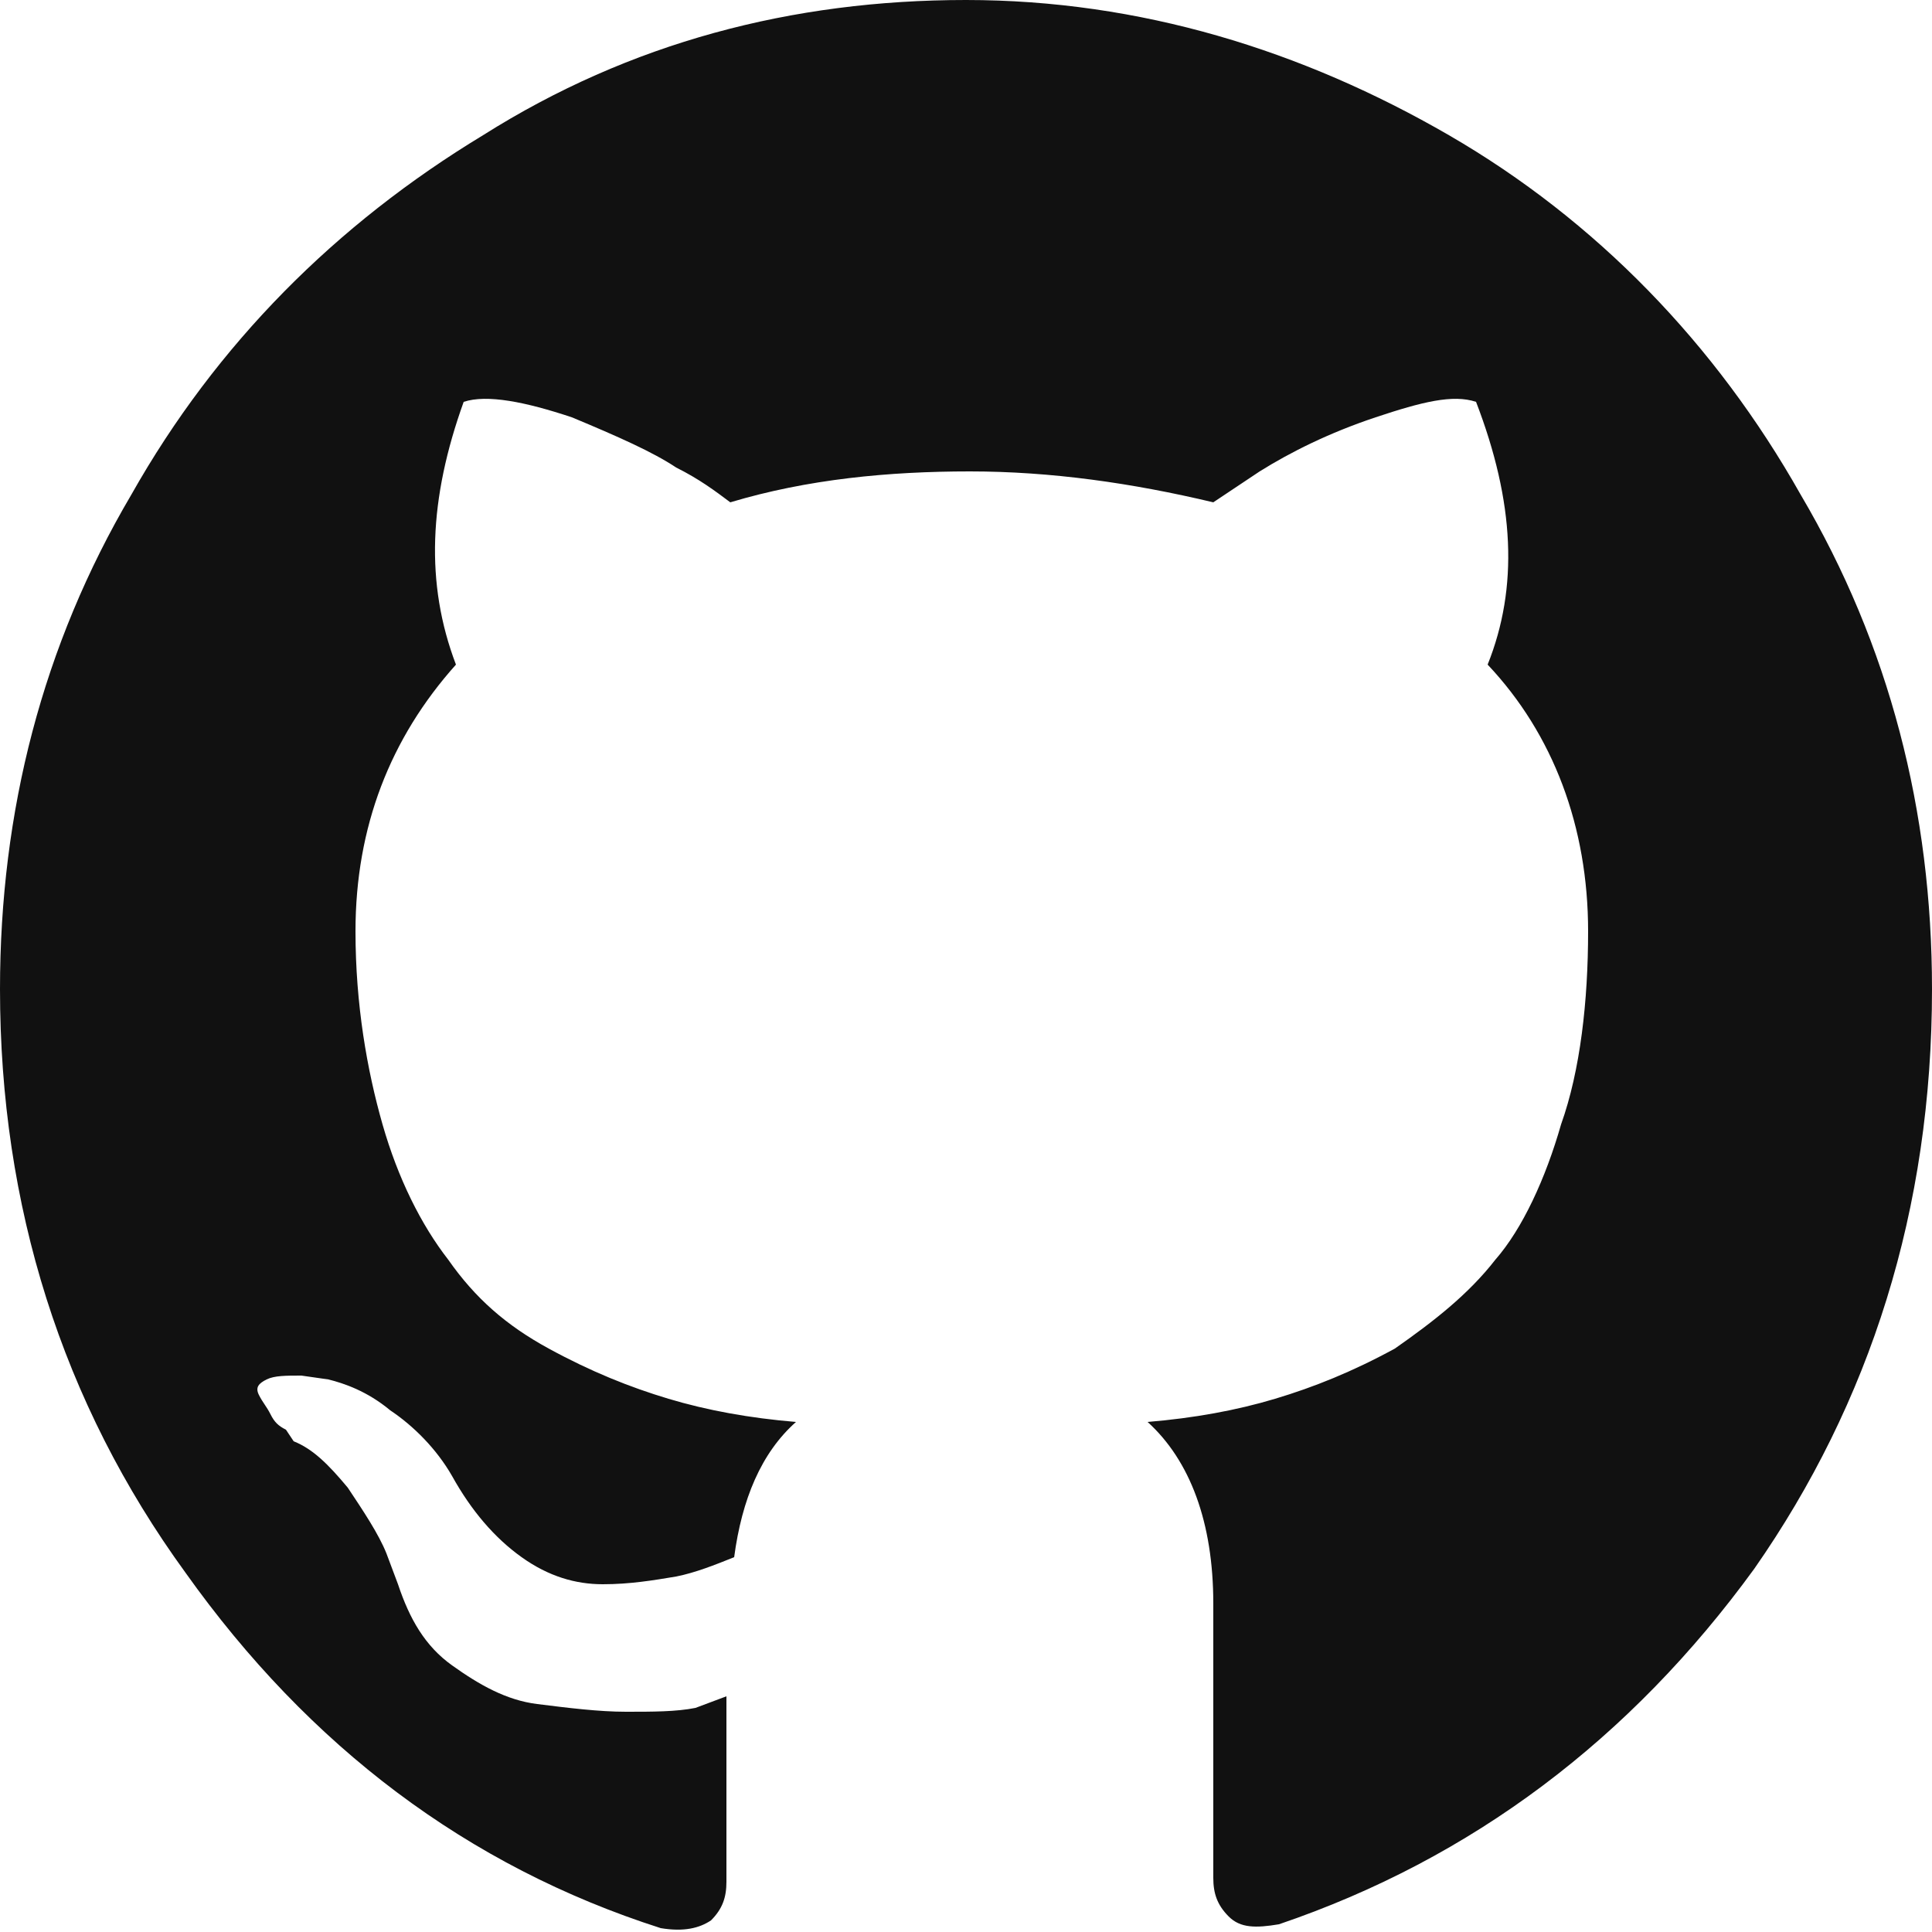
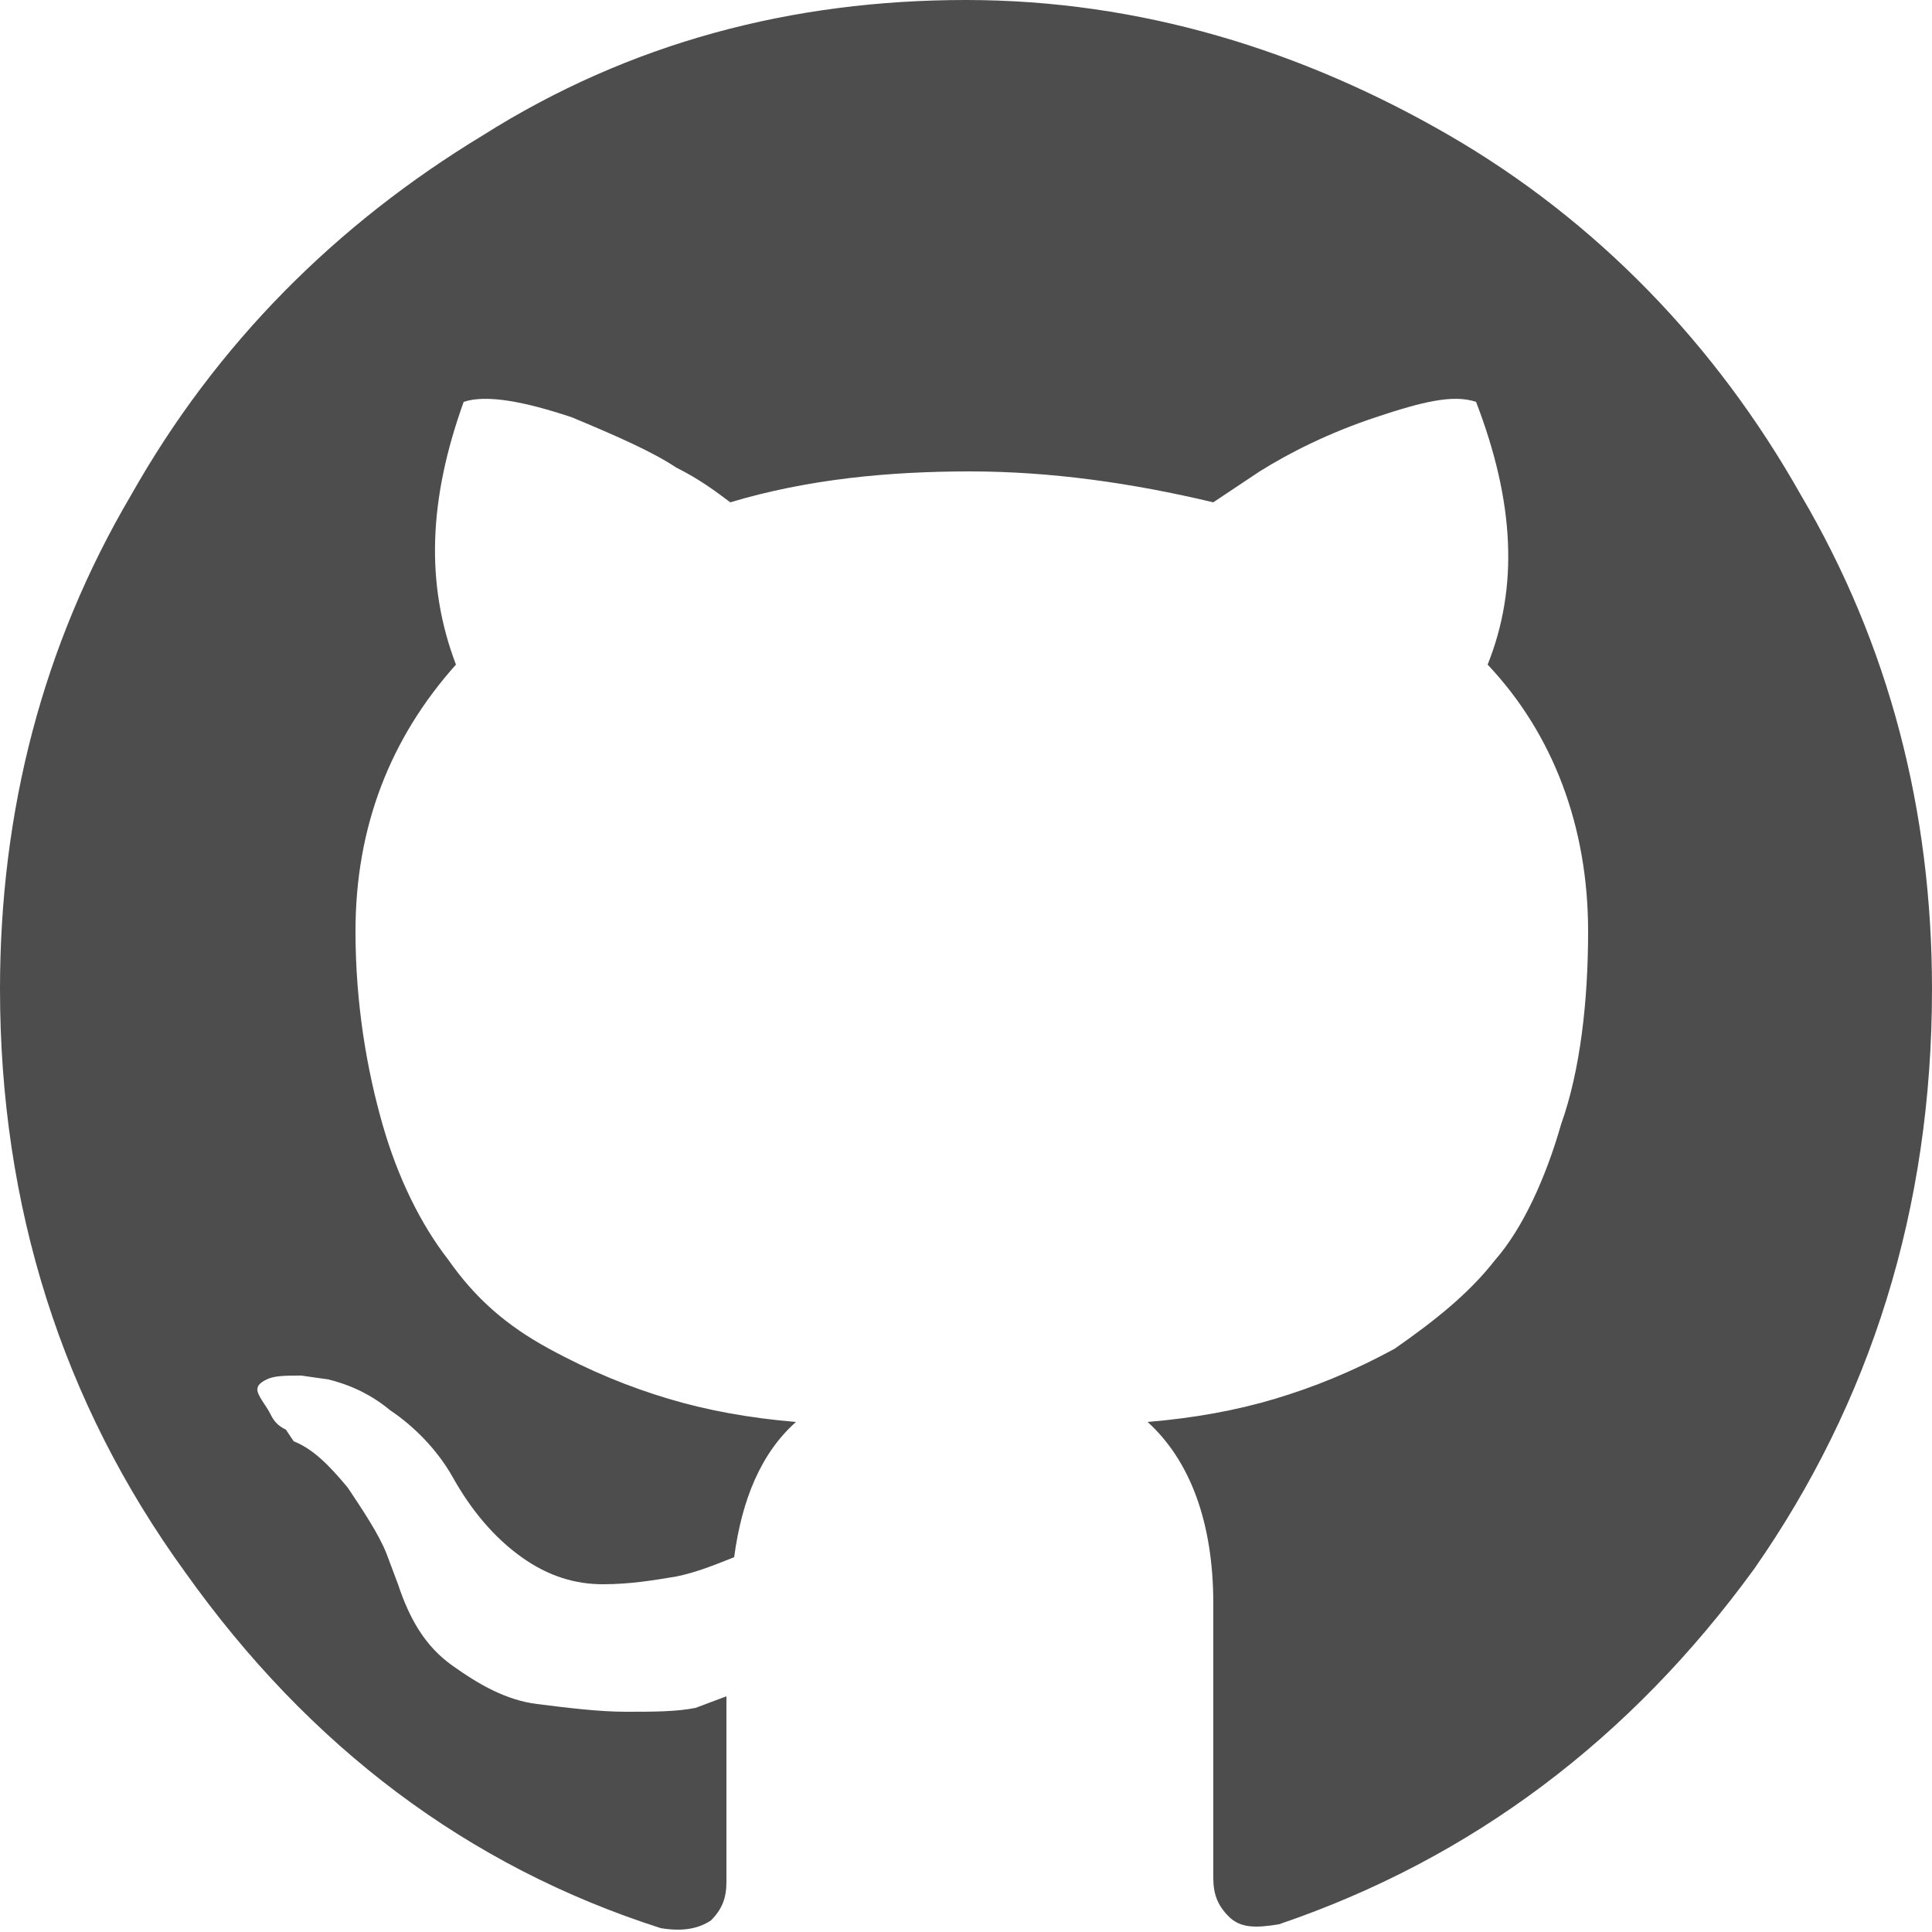
<svg xmlns="http://www.w3.org/2000/svg" x="0px" y="0px" viewBox="0 0 50 50" style="enable-background:new 0 0 50 50;" xml:space="preserve">
-   <path d="M46.6,12.8c-2.2-3.9-5.3-7.1-9.1-9.3S29.5,0,25,0s-8.7,1.1-12.5,3.5c-3.8,2.3-6.9,5.4-9.1,9.3 C1.1,16.7,0,21,0,25.6c0,5.6,1.6,10.7,4.8,15.1c3.2,4.5,7.3,7.6,12.3,9.2c0.6,0.1,1,0,1.3-0.2c0.3-0.3,0.4-0.6,0.4-1 c0-0.1,0-0.7,0-1.8s0-2.2,0-3L18,44.2c-0.5,0.1-1.1,0.1-1.8,0.1c-0.7,0-1.5-0.1-2.3-0.2c-0.8-0.1-1.5-0.5-2.2-1 c-0.7-0.5-1.1-1.2-1.4-2.1L10,40.2c-0.2-0.5-0.6-1.1-1-1.7c-0.5-0.6-0.9-1-1.4-1.2L7.4,37c-0.2-0.1-0.3-0.2-0.4-0.4 s-0.2-0.3-0.3-0.5c-0.1-0.2,0-0.3,0.2-0.4c0.2-0.1,0.5-0.1,0.9-0.1l0.7,0.1c0.4,0.1,1,0.3,1.6,0.8c0.6,0.4,1.2,1,1.6,1.7 c0.5,0.9,1.1,1.6,1.8,2.1c0.7,0.5,1.4,0.7,2.1,0.7c0.7,0,1.3-0.1,1.9-0.2c0.5-0.1,1-0.3,1.5-0.5c0.2-1.5,0.7-2.7,1.6-3.5 c-1.2-0.1-2.3-0.3-3.3-0.6c-1-0.3-2-0.7-3.1-1.3c-1.1-0.6-1.9-1.3-2.6-2.3c-0.7-0.9-1.3-2.1-1.7-3.5s-0.7-3.1-0.7-5 c0-2.7,0.9-5,2.6-6.9c-0.8-2.1-0.7-4.3,0.2-6.8c0.6-0.2,1.6,0,2.8,0.4c1.2,0.5,2.1,0.9,2.7,1.3c0.6,0.3,1,0.6,1.4,0.9 c2-0.6,4.1-0.8,6.2-0.8s4.2,0.3,6.3,0.8l1.2-0.8c0.8-0.5,1.8-1,3-1.4c1.2-0.4,2-0.6,2.6-0.4c1,2.6,1.1,4.8,0.3,6.8 c1.7,1.8,2.6,4.2,2.6,6.9c0,1.8-0.2,3.6-0.7,5c-0.4,1.4-1,2.7-1.7,3.5c-0.7,0.9-1.6,1.6-2.6,2.3c-1.1,0.6-2.1,1-3.1,1.3 c-1,0.3-2.1,0.5-3.3,0.6c1.1,1,1.7,2.6,1.7,4.7v7.1c0,0.4,0.1,0.7,0.4,1c0.3,0.3,0.7,0.3,1.3,0.2c5-1.7,9.1-4.8,12.3-9.2 c3-4.3,4.6-9.3,4.6-15C50,21,48.9,16.7,46.6,12.8z" fill="#111111" />
+   <path d="M46.6,12.8c-2.2-3.9-5.3-7.1-9.1-9.3S29.5,0,25,0s-8.7,1.1-12.5,3.5c-3.8,2.3-6.9,5.4-9.1,9.3 C1.1,16.7,0,21,0,25.6c0,5.6,1.6,10.7,4.8,15.1c3.2,4.5,7.3,7.6,12.3,9.2c0.6,0.1,1,0,1.3-0.2c0.3-0.3,0.4-0.6,0.4-1 c0-0.1,0-0.7,0-1.8s0-2.2,0-3L18,44.2c-0.5,0.1-1.1,0.1-1.8,0.1c-0.7,0-1.5-0.1-2.3-0.2c-0.8-0.1-1.5-0.5-2.2-1 c-0.7-0.5-1.1-1.2-1.4-2.1L10,40.2c-0.2-0.5-0.6-1.1-1-1.7c-0.5-0.6-0.9-1-1.4-1.2L7.4,37c-0.2-0.1-0.3-0.2-0.4-0.4 s-0.2-0.3-0.3-0.5c-0.1-0.2,0-0.3,0.2-0.4c0.2-0.1,0.5-0.1,0.9-0.1l0.7,0.1c0.4,0.1,1,0.3,1.6,0.8c0.6,0.4,1.2,1,1.6,1.7 c0.5,0.9,1.1,1.6,1.8,2.1c0.7,0.5,1.4,0.7,2.1,0.7c0.7,0,1.3-0.1,1.9-0.2c0.5-0.1,1-0.3,1.5-0.5c0.2-1.5,0.7-2.7,1.6-3.5 c-1.2-0.1-2.3-0.3-3.3-0.6c-1-0.3-2-0.7-3.1-1.3c-1.1-0.6-1.9-1.3-2.6-2.3c-0.7-0.9-1.3-2.1-1.7-3.5s-0.7-3.1-0.7-5 c0-2.7,0.9-5,2.6-6.9c-0.8-2.1-0.7-4.3,0.2-6.8c0.6-0.2,1.6,0,2.8,0.4c1.2,0.5,2.1,0.9,2.7,1.3c0.6,0.3,1,0.6,1.4,0.9 c2-0.6,4.1-0.8,6.2-0.8s4.2,0.3,6.3,0.8l1.2-0.8c0.8-0.5,1.8-1,3-1.4c1.2-0.4,2-0.6,2.6-0.4c1,2.6,1.1,4.8,0.3,6.8 c1.7,1.8,2.6,4.2,2.6,6.9c0,1.8-0.2,3.6-0.7,5c-0.4,1.4-1,2.7-1.7,3.5c-0.7,0.9-1.6,1.6-2.6,2.3c-1.1,0.6-2.1,1-3.1,1.3 c-1,0.3-2.1,0.5-3.3,0.6c1.1,1,1.7,2.6,1.7,4.7v7.1c0,0.4,0.1,0.7,0.4,1c0.3,0.3,0.7,0.3,1.3,0.2c5-1.7,9.1-4.8,12.3-9.2 c3-4.3,4.6-9.3,4.6-15C50,21,48.9,16.7,46.6,12.8z" fill="#4D4D4D" />
</svg>
